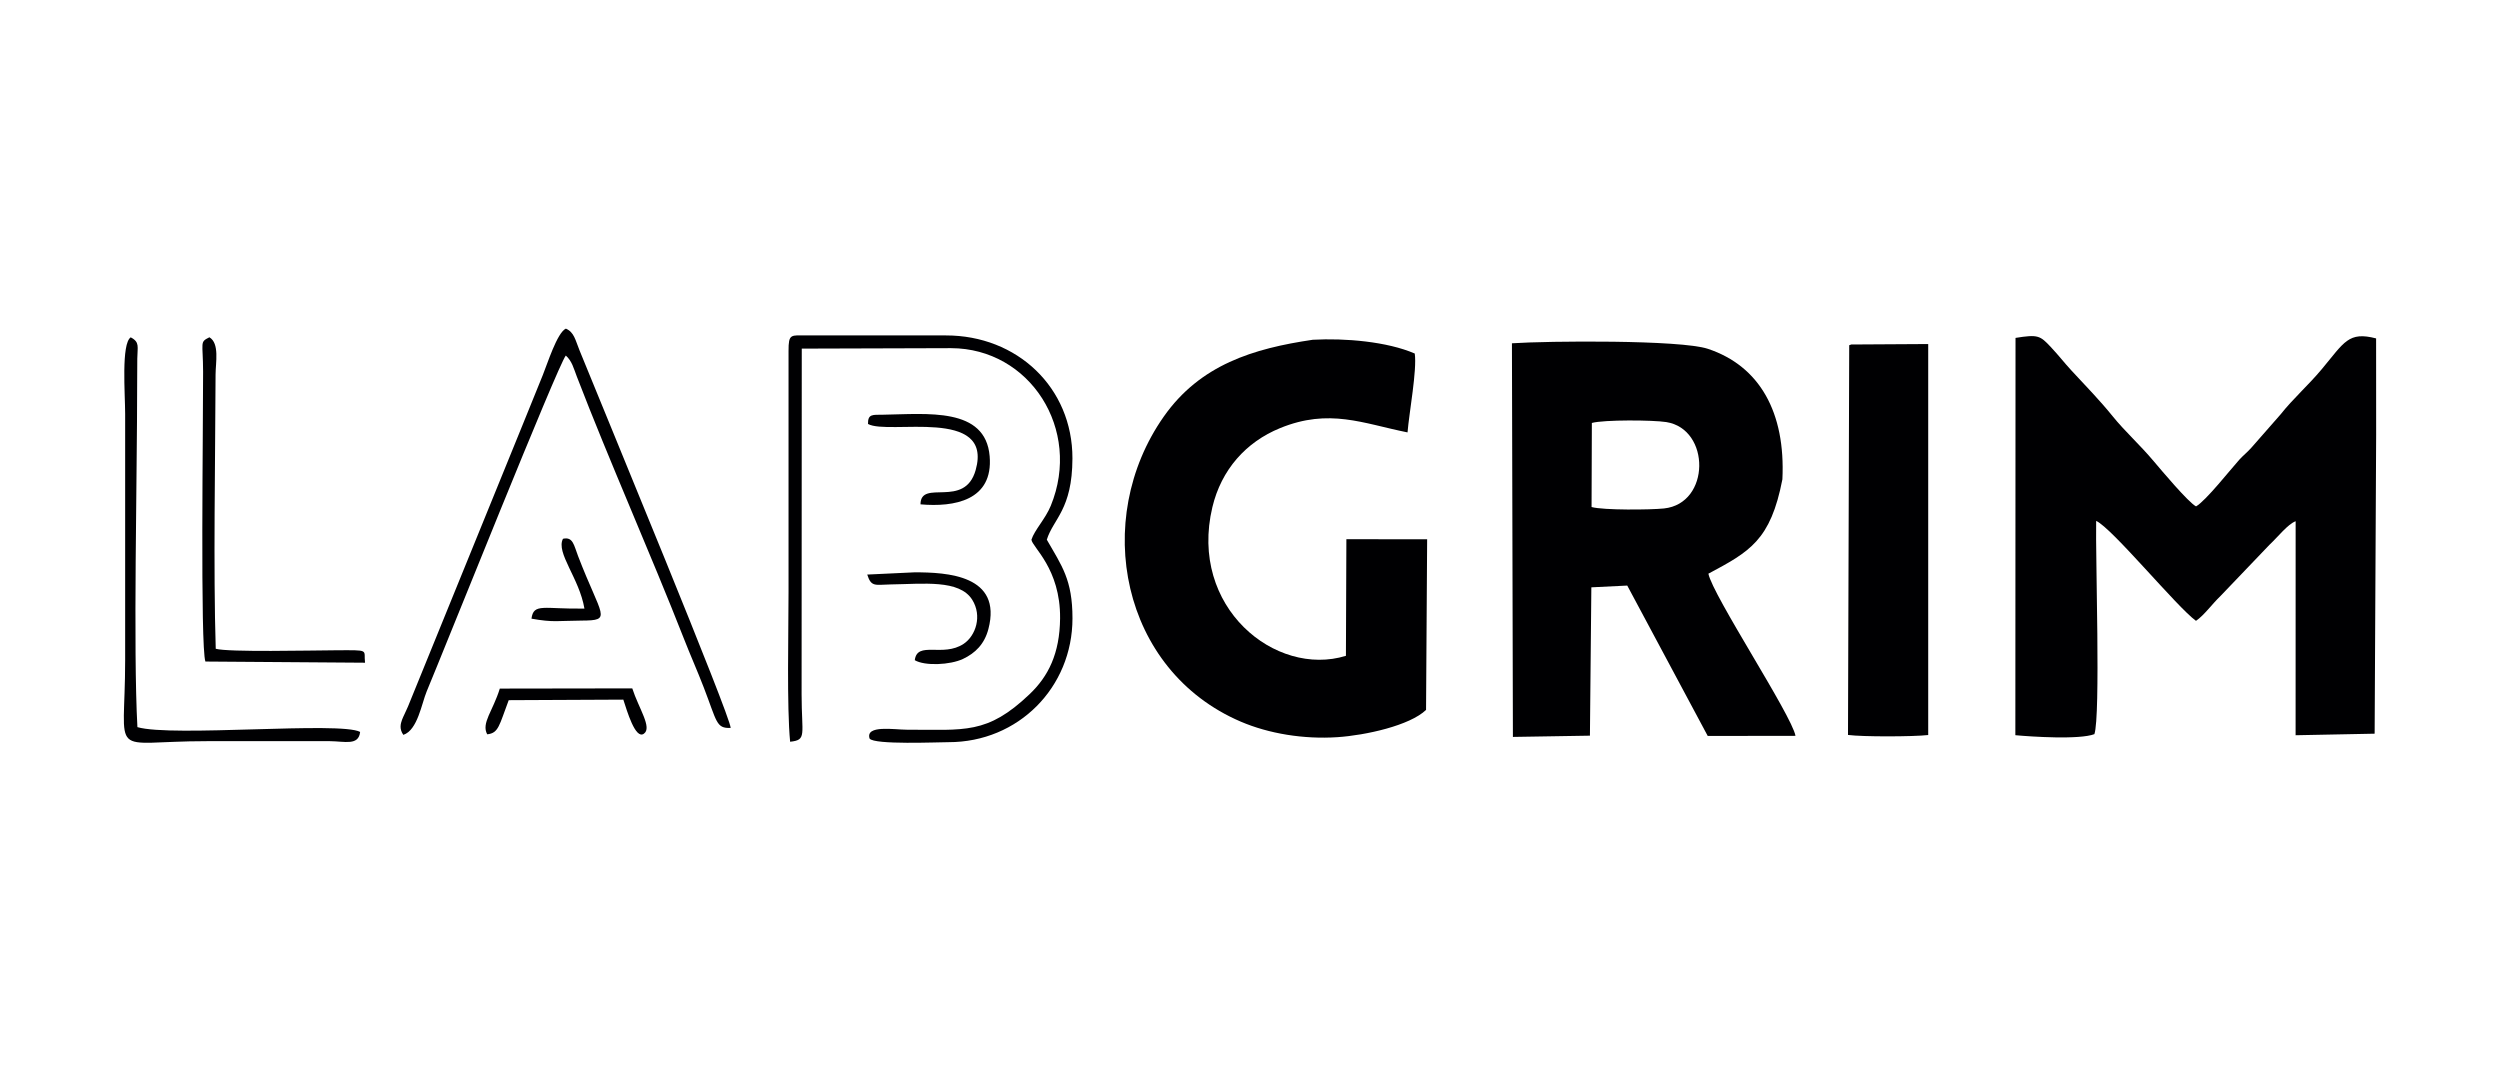
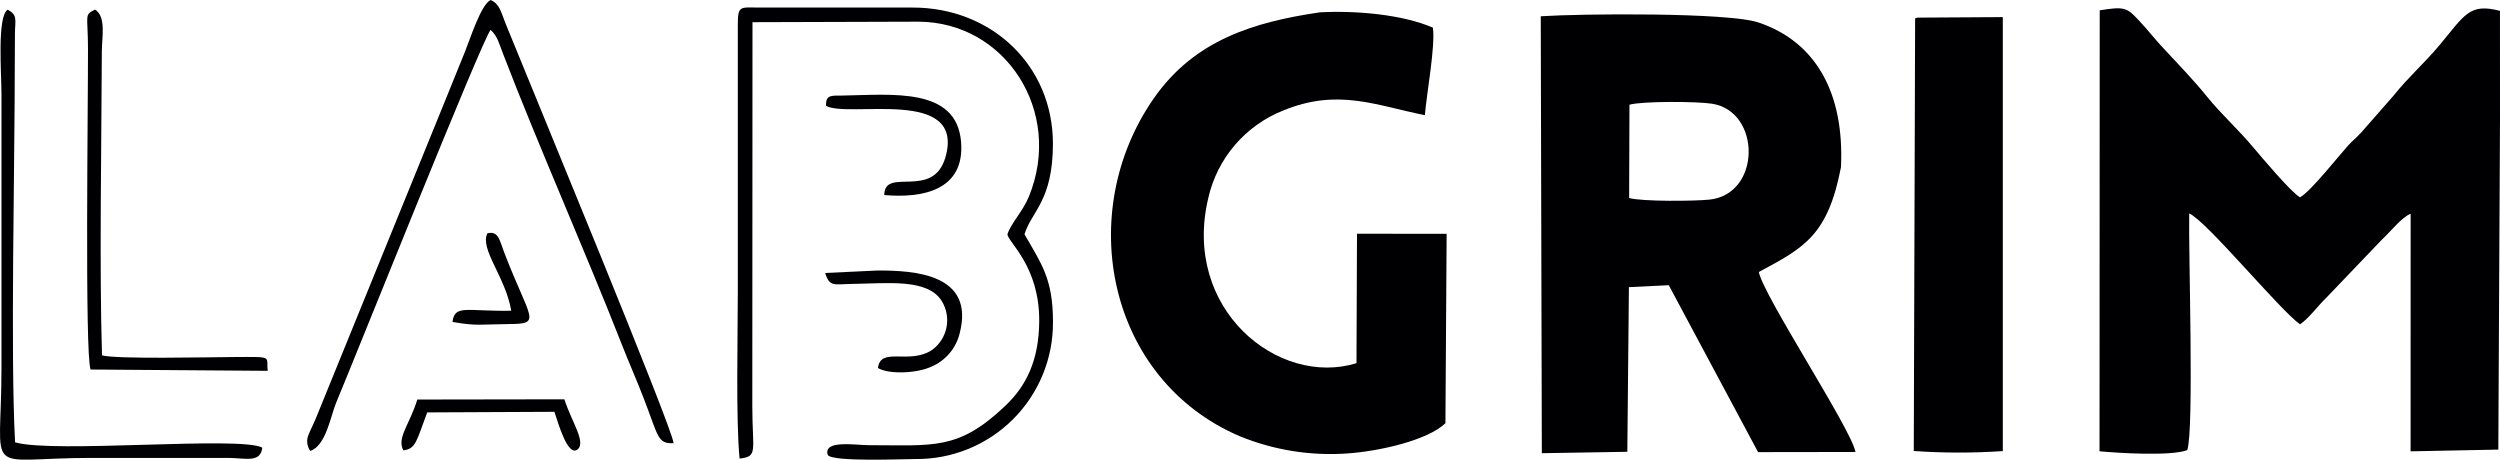
- <svg xmlns="http://www.w3.org/2000/svg" version="1.1" id="Camada_1" x="0px" y="0px" viewBox="0 0 595.28 255.12" style="enable-background:new 0 0 595.28 255.12;" xml:space="preserve">
-   <style type="text/css">
- 	.st0{fill-rule:evenodd;clip-rule:evenodd;fill:#000002;}
- </style>
-   <g>
-     <path class="st0" d="M479.88,175.06c3.81,0.36,15.27,1.1,18.82-0.25c1.49-4.35,0.24-42.37,0.42-50.78   c3.8,1.71,19.24,20.53,23.77,23.8c1.99-1.36,3.79-3.96,5.88-5.96l11.6-12.13c2.07-1.94,4.38-4.93,6.25-5.63l-0.01,50.96l18.82-0.37   l0.36-71.16l-0.01-22.96c-6.58-1.71-7.53,0.84-12.96,7.35c-3.18,3.81-6.77,6.94-9.81,10.77l-7,7.98c-0.99,1.09-1.88,1.77-2.81,2.79   c-1.9,2.09-7.99,9.82-10.3,11.11c-1.9-1.03-8.29-8.65-10.05-10.73c-3.38-4.02-6.89-7.13-9.82-10.76   c-3.04-3.76-6.29-7.09-9.76-10.83c-1.83-1.98-2.88-3.42-4.96-5.64c-2.55-2.73-3.06-3.02-8.39-2.16L479.88,175.06z" />
-     <path class="st0" d="M379.04,100.71c2.87-0.79,14.53-0.71,17.72-0.21c10.57,1.67,10.55,19.4-0.54,20.57   c-3.24,0.34-14.44,0.44-17.25-0.34L379.04,100.71L379.04,100.71z M360.24,175.47l18.34-0.3l0.34-35.32l8.55-0.42l19.16,35.81   l20.9-0.03c-0.92-4.96-19.75-33.49-20.74-38.61c9.78-5.23,14.81-7.89,17.62-22.47c0.77-15.93-5.41-26.97-17.74-31.07   c-6.54-2.18-38.11-1.89-46.66-1.32L360.24,175.47z" />
-     <path class="st0" d="M339.82,128.41l-19.23-0.02l-0.11,27.77c-16.76,5.17-37.47-11.57-31.8-35.39c2.13-8.93,7.99-15.51,16.12-18.83   c11.71-4.79,19.77-1.1,30.35,1.02c0.39-4.74,2.28-14.84,1.72-18.78c-6.57-2.85-16.61-3.7-24.27-3.28   c-14.14,2.08-26.81,5.92-35.51,18.32c-17.21,24.54-10.12,60.42,18.35,72.61c6.71,2.87,14.98,4.23,23,3.7   c6.75-0.45,17.24-2.77,21.12-6.49L339.82,128.41z" />
-     <path class="st0" d="M440.03,175c3.48,0.46,15.48,0.43,19.1,0.02l0-93.1l-18.32,0.11c-0.12,0.03-0.33,0.1-0.49,0.17L440.03,175z" />
-     <path class="st0" d="M187.76,83.56l0,57.41c0,9.18-0.43,27.47,0.38,35.65c4.04-0.44,2.73-1.55,2.73-11.31l0.04-82.3l35.56-0.11   c18.74,0.05,31.17,19.35,23.74,37.51c-1.29,3.16-3.88,5.79-4.61,8.09c0.12,1.72,6.93,6.87,6.82,18.73   c-0.08,8.4-2.81,13.83-7.26,18.06c-10.14,9.66-15.43,8.45-29.3,8.46c-2.86,0-9.85-1.2-8.8,2.11c1.07,1.53,16.33,0.86,18.79,0.86   c16.63,0.02,29.52-13.06,29.52-29.49c0-9.19-2.52-12.45-6.11-18.72c1.52-4.96,6.07-7.14,6.1-19.35   c0.03-16.9-13.2-29.31-30.12-29.29l-33.07,0C188.29,79.86,187.76,79.39,187.76,83.56z" />
-     <path class="st0" d="M96.04,174.98c3.39-1.11,4.37-7.5,5.56-10.35c4.26-10.18,31.28-77.82,33.13-79.97c1.48,1.32,1.88,3.09,2.62,5   c7.73,20.12,17.56,42.16,25.52,62.47c1.52,3.89,3.16,7.56,4.7,11.55c3.19,8.25,2.92,9.78,6.41,9.65   c-0.01-2.73-29.75-74.54-35.99-89.91c-1.01-2.49-1.28-4.32-3.25-5.17c-2.08,0.94-4.44,8.49-5.49,11.05   c-1.65,4.03-3.2,7.91-4.86,11.99l-27.26,66.98c-0.37,0.91-1.18,2.48-1.4,3.11C95.41,172.28,95.02,173.54,96.04,174.98z" />
-     <path class="st0" d="M85.75,174.28c-4.68-2.55-44.73,1.28-53.03-1.14c-1.02-18.74-0.06-59.19-0.06-82.09   c0-1.89,0.01-3.76,0.03-5.64c0.03-2.91,0.63-3.9-1.55-5.09c-2.31,1.47-1.34,13.56-1.34,18.22l0,58.66   c0,24.04-4.37,19.28,19.43,19.28l29.33,0C82.11,176.51,85.39,177.62,85.75,174.28z" />
-     <path class="st0" d="M48.91,157.52l38.01,0.28c-0.4-3.17,1.42-3-7.1-2.96c-5.77,0.03-25.47,0.49-28.45-0.36   c-0.59-18.76-0.11-45.18-0.04-65.31c0.01-2.82,0.98-7.41-1.47-8.86c-2.38,1.19-1.52,1.02-1.5,8.23   C48.39,100.64,47.66,154.05,48.91,157.52z" />
-     <path class="st0" d="M206.5,136.81c0.96,3.08,1.96,2.4,5.59,2.35c7.72-0.1,16.35-1.23,19.41,3.65c2.41,3.85,0.84,8.58-2.05,10.5   c-4.92,3.27-11.06-0.79-11.63,3.89c2.4,1.42,8.43,1.14,11.48-0.3c2.94-1.39,5.11-3.54,6.05-7.12c3.35-12.83-9.82-13.51-17.61-13.5   L206.5,136.81z" />
-     <path class="st0" d="M206.68,100.95c4.83,2.72,29.89-4.15,25.64,10.97c-2.63,9.34-13.11,2.01-13.14,8.17   c8.01,0.71,17.36-0.89,16.47-11.46c-0.98-11.74-14.83-10.05-25.48-9.88C207.82,98.79,206.63,98.51,206.68,100.95z" />
-     <path class="st0" d="M116.01,174.85c2.74-0.28,2.85-2.15,5.12-8.13l27.29-0.13c0.87,2.64,2.86,9.56,4.89,8.12   c2.04-1.44-1.2-5.98-2.76-10.8l-31.54,0.05C117.36,169.32,114.56,172.18,116.01,174.85z" />
-     <path class="st0" d="M134.05,128.29c-1.73,3.35,3.89,9.36,5.11,16.62c-9.65,0.17-12.11-1.39-12.61,2.4   c5.24,0.94,6.29,0.5,11.92,0.46c7.48-0.04,4.76-0.82-0.82-15.35C136.65,129.82,136.45,127.74,134.05,128.29z" />
-   </g>
+ <svg xmlns="http://www.w3.org/2000/svg" width="536.305" height="98.616" viewBox="0 0 536.305 98.616">
+   <path d="M369.889-52.94c3.81.36,15.27,1.1,18.82-.25,1.49-4.35.24-42.37.42-50.78,3.8,1.71,19.24,20.53,23.77,23.8,1.99-1.36,3.79-3.96,5.88-5.96l11.6-12.13c2.07-1.94,4.38-4.93,6.25-5.63l-.01,50.96,18.82-.37.36-71.16-.01-22.96c-6.58-1.71-7.53.84-12.96,7.35-3.18,3.81-6.77,6.94-9.81,10.77l-7,7.98c-.99,1.09-1.88,1.77-2.81,2.79-1.9,2.09-7.99,9.82-10.3,11.11-1.9-1.03-8.29-8.65-10.05-10.73-3.38-4.02-6.89-7.13-9.82-10.76-3.04-3.76-6.29-7.09-9.76-10.83-1.83-1.98-2.88-3.42-4.96-5.64-2.55-2.73-3.06-3.02-8.39-2.16Z" transform="translate(80.50665 149.75)" fill="#000002" fill-rule="evenodd" />
+   <path d="M269.049-127.29c2.87-.79,14.53-.71,17.72-.21,10.57,1.67,10.55,19.4-.54,20.57-3.24.34-14.44.44-17.25-.34l.07-20.02Zm-18.8,74.76,18.34-.3.34-35.32,8.55-.42,19.16,35.81,20.9-.03c-.92-4.96-19.75-33.49-20.74-38.61,9.78-5.23,14.81-7.89,17.62-22.47.77-15.93-5.41-26.97-17.74-31.07-6.54-2.18-38.11-1.89-46.66-1.32Z" transform="translate(80.50665 149.75)" fill="#000002" fill-rule="evenodd" />
+   <path d="M229.829-99.59l-19.23-.02-.11,27.77c-16.76,5.17-37.47-11.57-31.8-35.39a26.494,26.494,0,0,1,16.12-18.83c11.71-4.79,19.77-1.1,30.35,1.02.39-4.74,2.28-14.84,1.72-18.78-6.57-2.85-16.61-3.7-24.27-3.28-14.14,2.08-26.81,5.92-35.51,18.32-17.21,24.54-10.12,60.42,18.35,72.61a51.383,51.383,0,0,0,23,3.7c6.75-.45,17.24-2.77,21.12-6.49Z" transform="translate(80.50665 149.75)" fill="#000002" fill-rule="evenodd" />
+   <path d="M330.039-53a139.91,139.91,0,0,0,19.1.02v-93.1l-18.32.11a3.619,3.619,0,0,0-.49.17Z" transform="translate(80.50665 149.75)" fill="#000002" fill-rule="evenodd" />
+   <path d="M77.769-144.44v57.41c0,9.18-.43,27.47.38,35.65,4.04-.44,2.73-1.55,2.73-11.31l.04-82.3,35.56-.11c18.74.05,31.17,19.35,23.74,37.51-1.29,3.16-3.88,5.79-4.61,8.09.12,1.72,6.93,6.87,6.82,18.73-.08,8.4-2.81,13.83-7.26,18.06-10.14,9.66-15.43,8.45-29.3,8.46-2.86,0-9.85-1.2-8.8,2.11,1.07,1.53,16.33.86,18.79.86a29.197,29.197,0,0,0,29.52-29.49c0-9.19-2.52-12.45-6.11-18.72,1.52-4.96,6.07-7.14,6.1-19.35.03-16.9-13.2-29.31-30.12-29.29h-33.07C78.299-148.14,77.769-148.61,77.769-144.44Z" transform="translate(80.50665 149.75)" fill="#000002" fill-rule="evenodd" />
+   <path d="M-13.951-53.02c3.39-1.11,4.37-7.5,5.56-10.35,4.26-10.18,31.28-77.82,33.13-79.97,1.48,1.32,1.88,3.09,2.62,5,7.73,20.12,17.56,42.16,25.52,62.47,1.52,3.89,3.16,7.56,4.7,11.55,3.19,8.25,2.92,9.78,6.41,9.65-.01-2.73-29.75-74.54-35.99-89.91-1.01-2.49-1.28-4.32-3.25-5.17-2.08.94-4.44,8.49-5.49,11.05-1.65,4.03-3.2,7.91-4.86,11.99l-27.26,66.98c-.37.91-1.18,2.48-1.4,3.11A3.565,3.565,0,0,0-13.951-53.02Z" transform="translate(80.50665 149.75)" fill="#000002" fill-rule="evenodd" />
+   <path d="M-24.241-53.72c-4.68-2.55-44.73,1.28-53.03-1.14-1.02-18.74-.06-59.19-.06-82.09,0-1.89.01-3.76.03-5.64.03-2.91.63-3.9-1.55-5.09-2.31,1.47-1.34,13.56-1.34,18.22V-70.8c0,24.04-4.37,19.28,19.43,19.28h29.33C-27.881-51.49-24.601-50.38-24.241-53.72Z" transform="translate(80.50665 149.75)" fill="#000002" fill-rule="evenodd" />
+   <path d="M-61.081-70.48l38.01.28c-.4-3.17,1.42-3-7.1-2.96-5.77.03-25.47.49-28.45-.36-.59-18.76-.11-45.18-.04-65.31.01-2.82.98-7.41-1.47-8.86-2.38,1.19-1.52,1.02-1.5,8.23C-61.601-127.36-62.331-73.95-61.081-70.48Z" transform="translate(80.50665 149.75)" fill="#000002" fill-rule="evenodd" />
+   <path d="M96.509-91.19c.96,3.08,1.96,2.4,5.59,2.35,7.72-.1,16.35-1.23,19.41,3.65a7.873,7.873,0,0,1-2.05,10.5c-4.92,3.27-11.06-.79-11.63,3.89,2.4,1.42,8.43,1.14,11.48-.3a10.434,10.434,0,0,0,6.05-7.12c3.35-12.83-9.82-13.51-17.61-13.5Z" transform="translate(80.50665 149.75)" fill="#000002" fill-rule="evenodd" />
+   <path d="M96.689-127.05c4.83,2.72,29.89-4.15,25.64,10.97-2.63,9.34-13.11,2.01-13.14,8.17,8.01.71,17.36-.89,16.47-11.46-.98-11.74-14.83-10.05-25.48-9.88C97.829-129.21,96.639-129.49,96.689-127.05Z" transform="translate(80.50665 149.75)" fill="#000002" fill-rule="evenodd" />
+   <path d="M6.019-53.15c2.74-.28,2.85-2.15,5.12-8.13l27.29-.13c.87,2.64,2.86,9.56,4.89,8.12,2.04-1.44-1.2-5.98-2.76-10.8l-31.54.05C7.369-58.68,4.569-55.82,6.019-53.15Z" transform="translate(80.50665 149.75)" fill="#000002" fill-rule="evenodd" />
+   <path d="M24.059-99.71c-1.73,3.35,3.89,9.36,5.11,16.62-9.65.17-12.11-1.39-12.61,2.4,5.24.94,6.29.5,11.92.46,7.48-.04,4.76-.82-.82-15.35C26.659-98.18,26.459-100.26,24.059-99.71Z" transform="translate(80.50665 149.75)" fill="#000002" fill-rule="evenodd" />
</svg>
